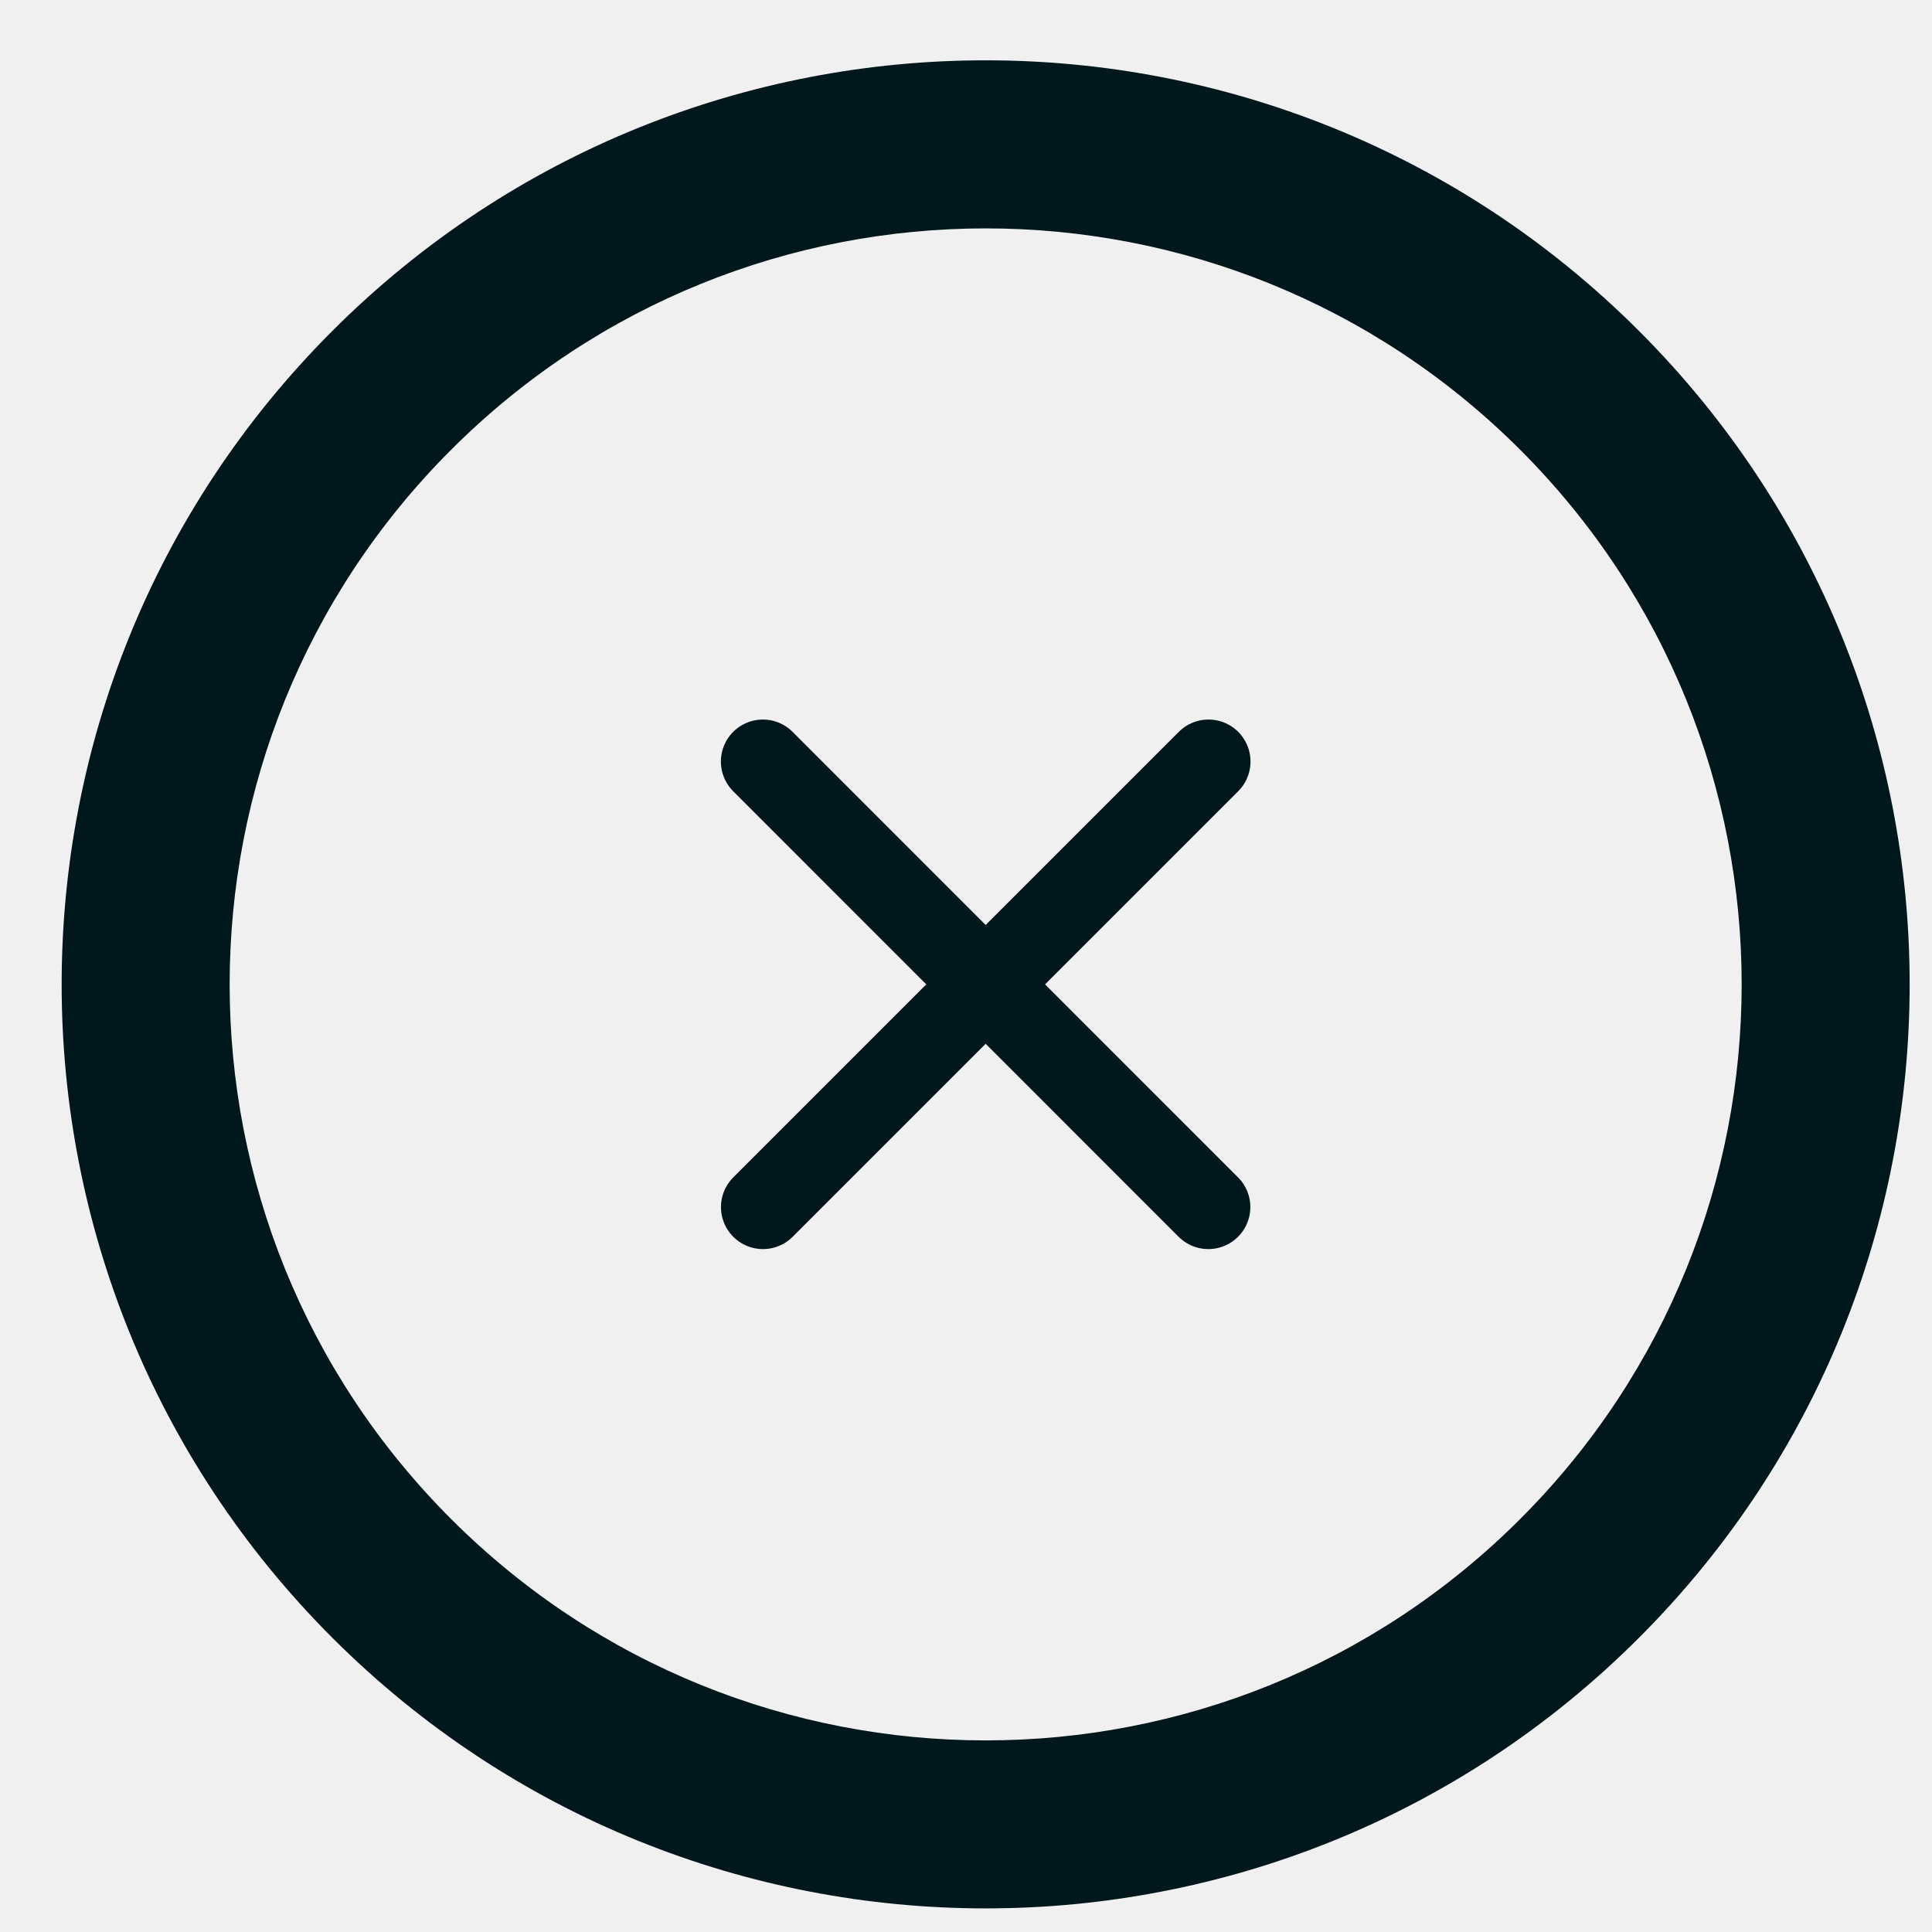
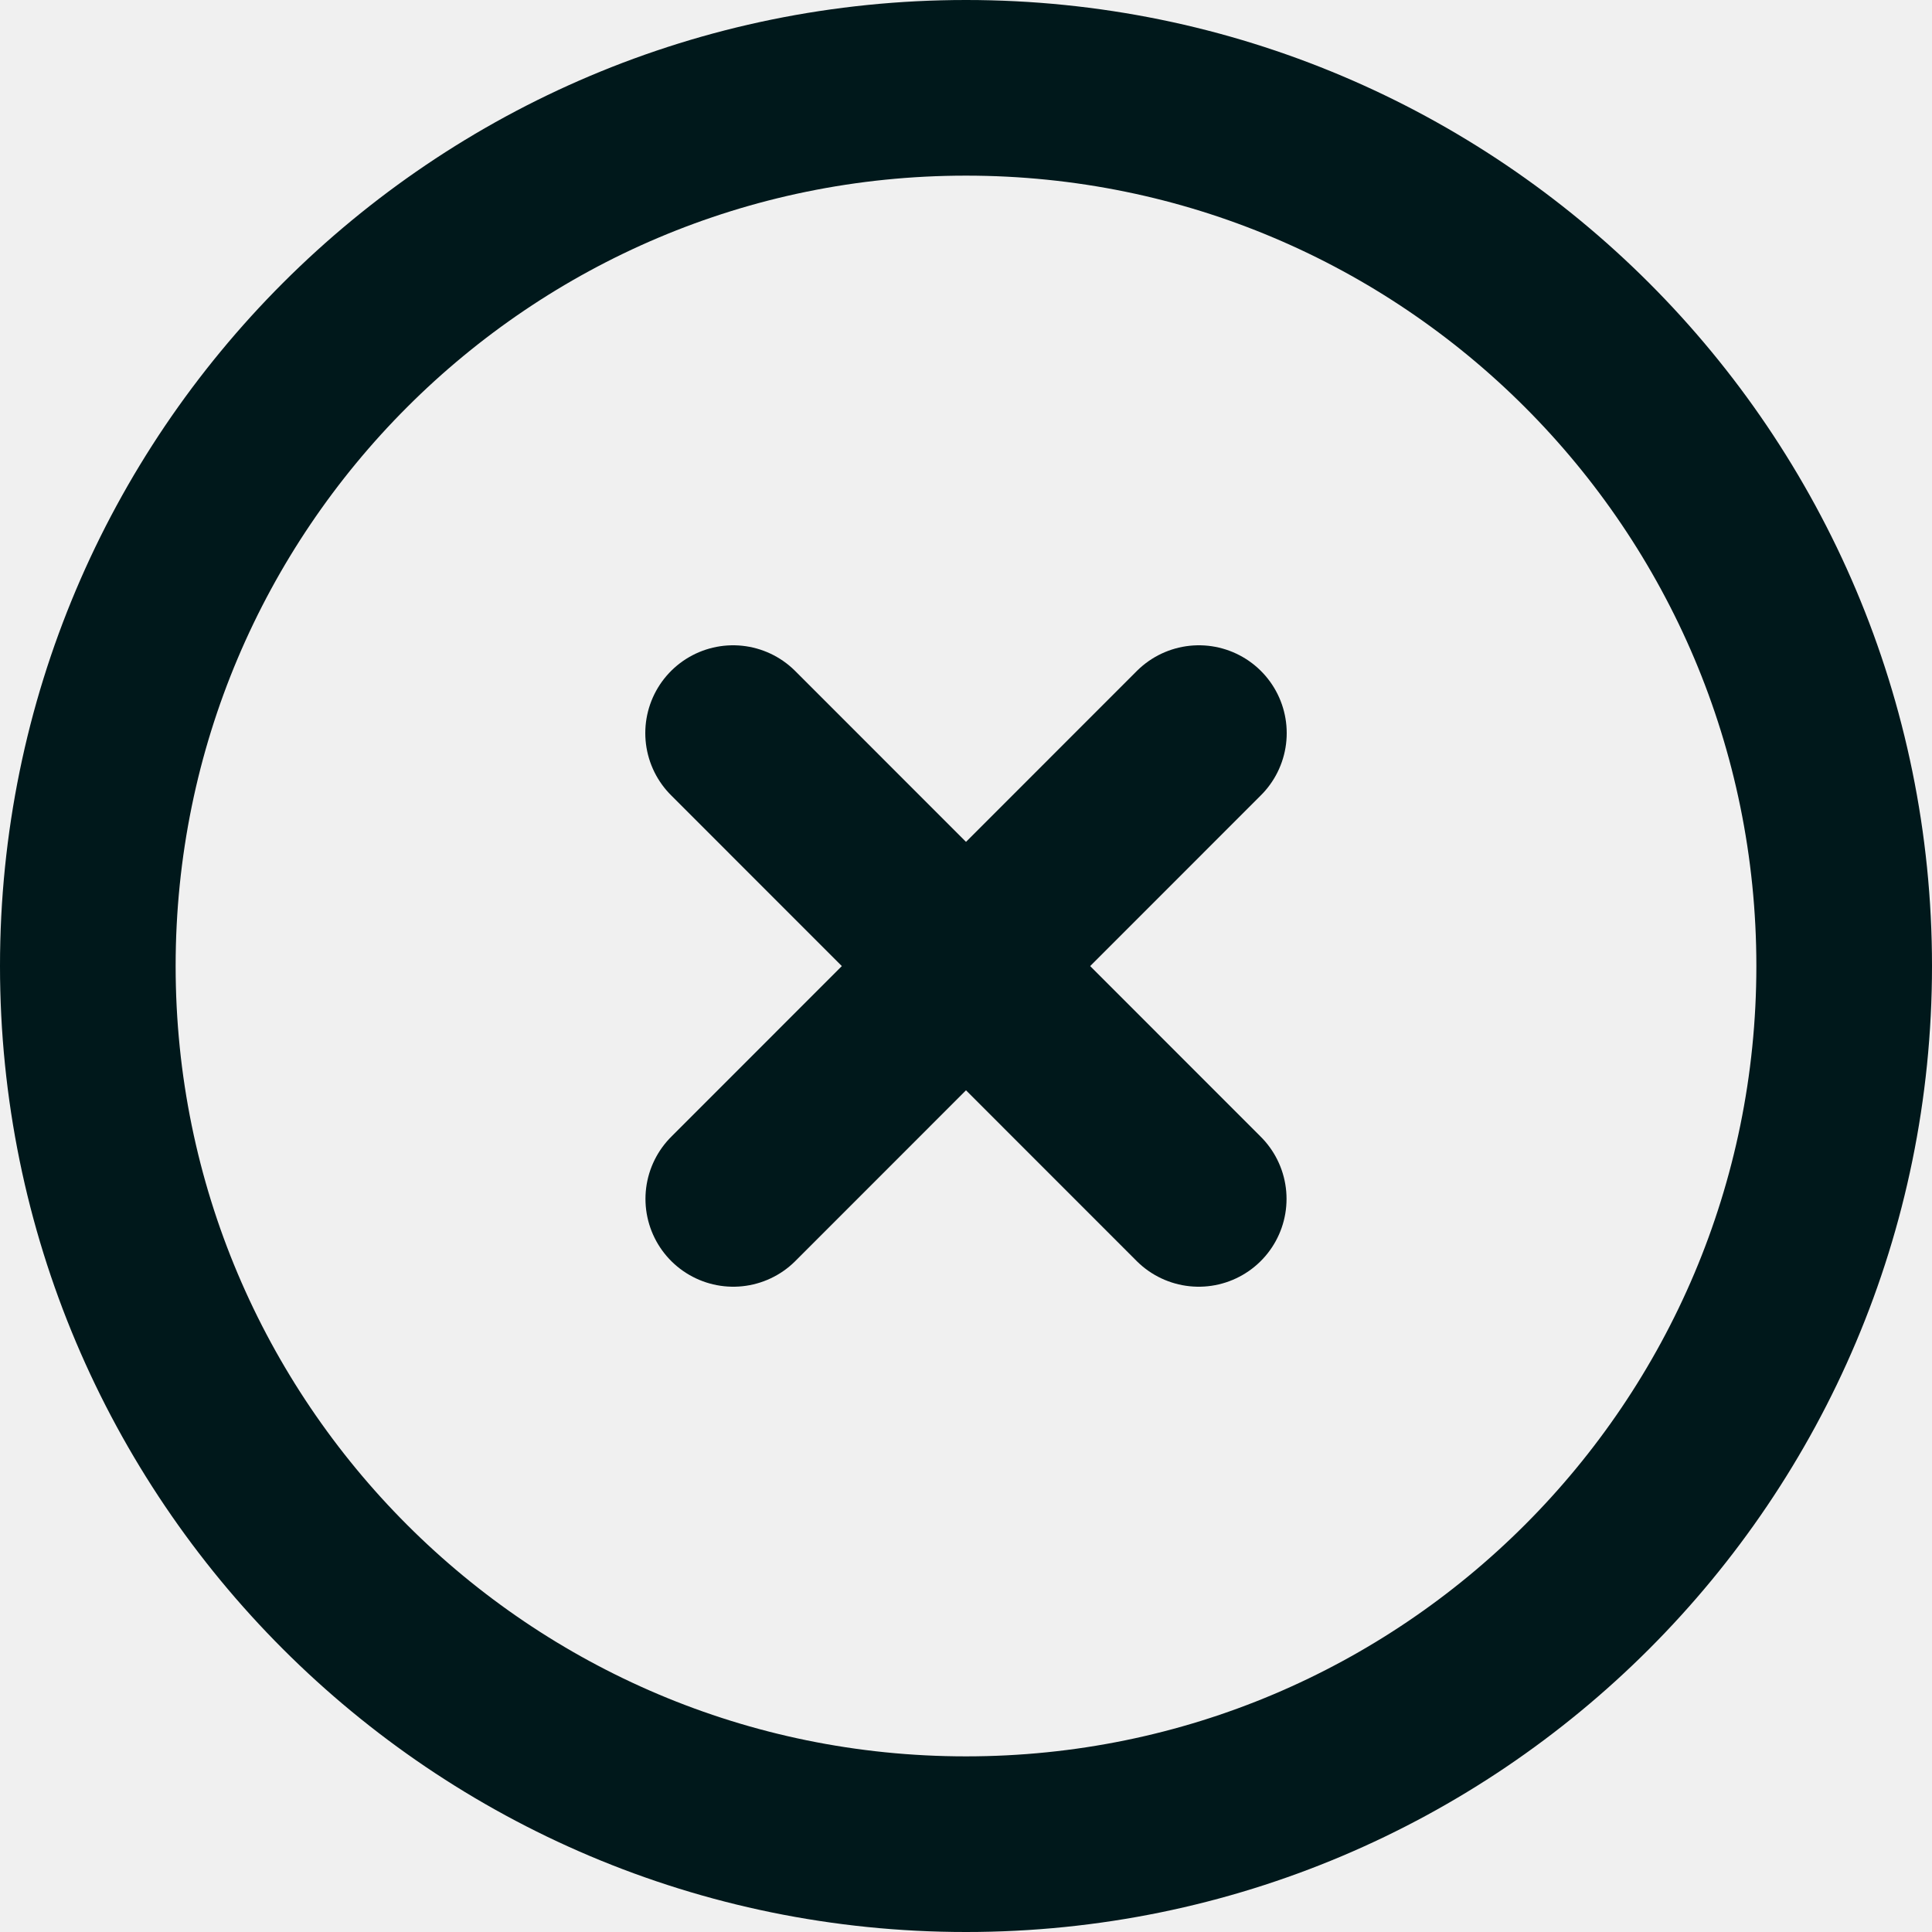
- <svg xmlns="http://www.w3.org/2000/svg" fill="none" viewBox="0 0 23 23">
-   <path stroke="#00181B" stroke-linecap="round" stroke-linejoin="round" d="M14.387 9.066L9.083 14.37M9.082 9.066l5.303 5.304" />
-   <mask id="a" fill="#fff">
-     <path d="M19.512 3.94c4.296 4.296 4.296 11.261 0 15.557-4.295 4.296-11.26 4.296-15.556 0C-.34 15.2-.34 8.237 3.956 3.94c4.296-4.296 11.26-4.296 15.556 0z" />
-   </mask>
-   <path fill="#00181B" d="M18.098 5.355a9 9 0 010 12.728l2.829 2.828c5.077-5.077 5.077-13.308 0-18.385l-2.829 2.829zm0 12.728a9 9 0 01-12.728 0L2.542 20.91c5.077 5.077 13.308 5.077 18.385 0l-2.829-2.828zm-12.728 0a9 9 0 010-12.728L2.542 2.526c-5.077 5.077-5.077 13.308 0 18.385l2.828-2.828zm0-12.728a9 9 0 0112.728 0l2.829-2.829C15.85-2.55 7.619-2.55 2.542 2.526L5.37 5.355z" mask="url(#a)" />
+ <svg xmlns="http://www.w3.org/2000/svg" width="11" height="11" viewBox="0 0 11 11" fill="none">
+   <path d="M6.826 4.174L4.175 6.826" stroke="#00181B" stroke-linecap="round" stroke-linejoin="round" />
+   <path d="M4.174 4.174L6.825 6.826" stroke="#00181B" stroke-linecap="round" stroke-linejoin="round" />
+   <circle cx="5.5" cy="5.5" r="5" stroke="#00181B" />
</svg>
